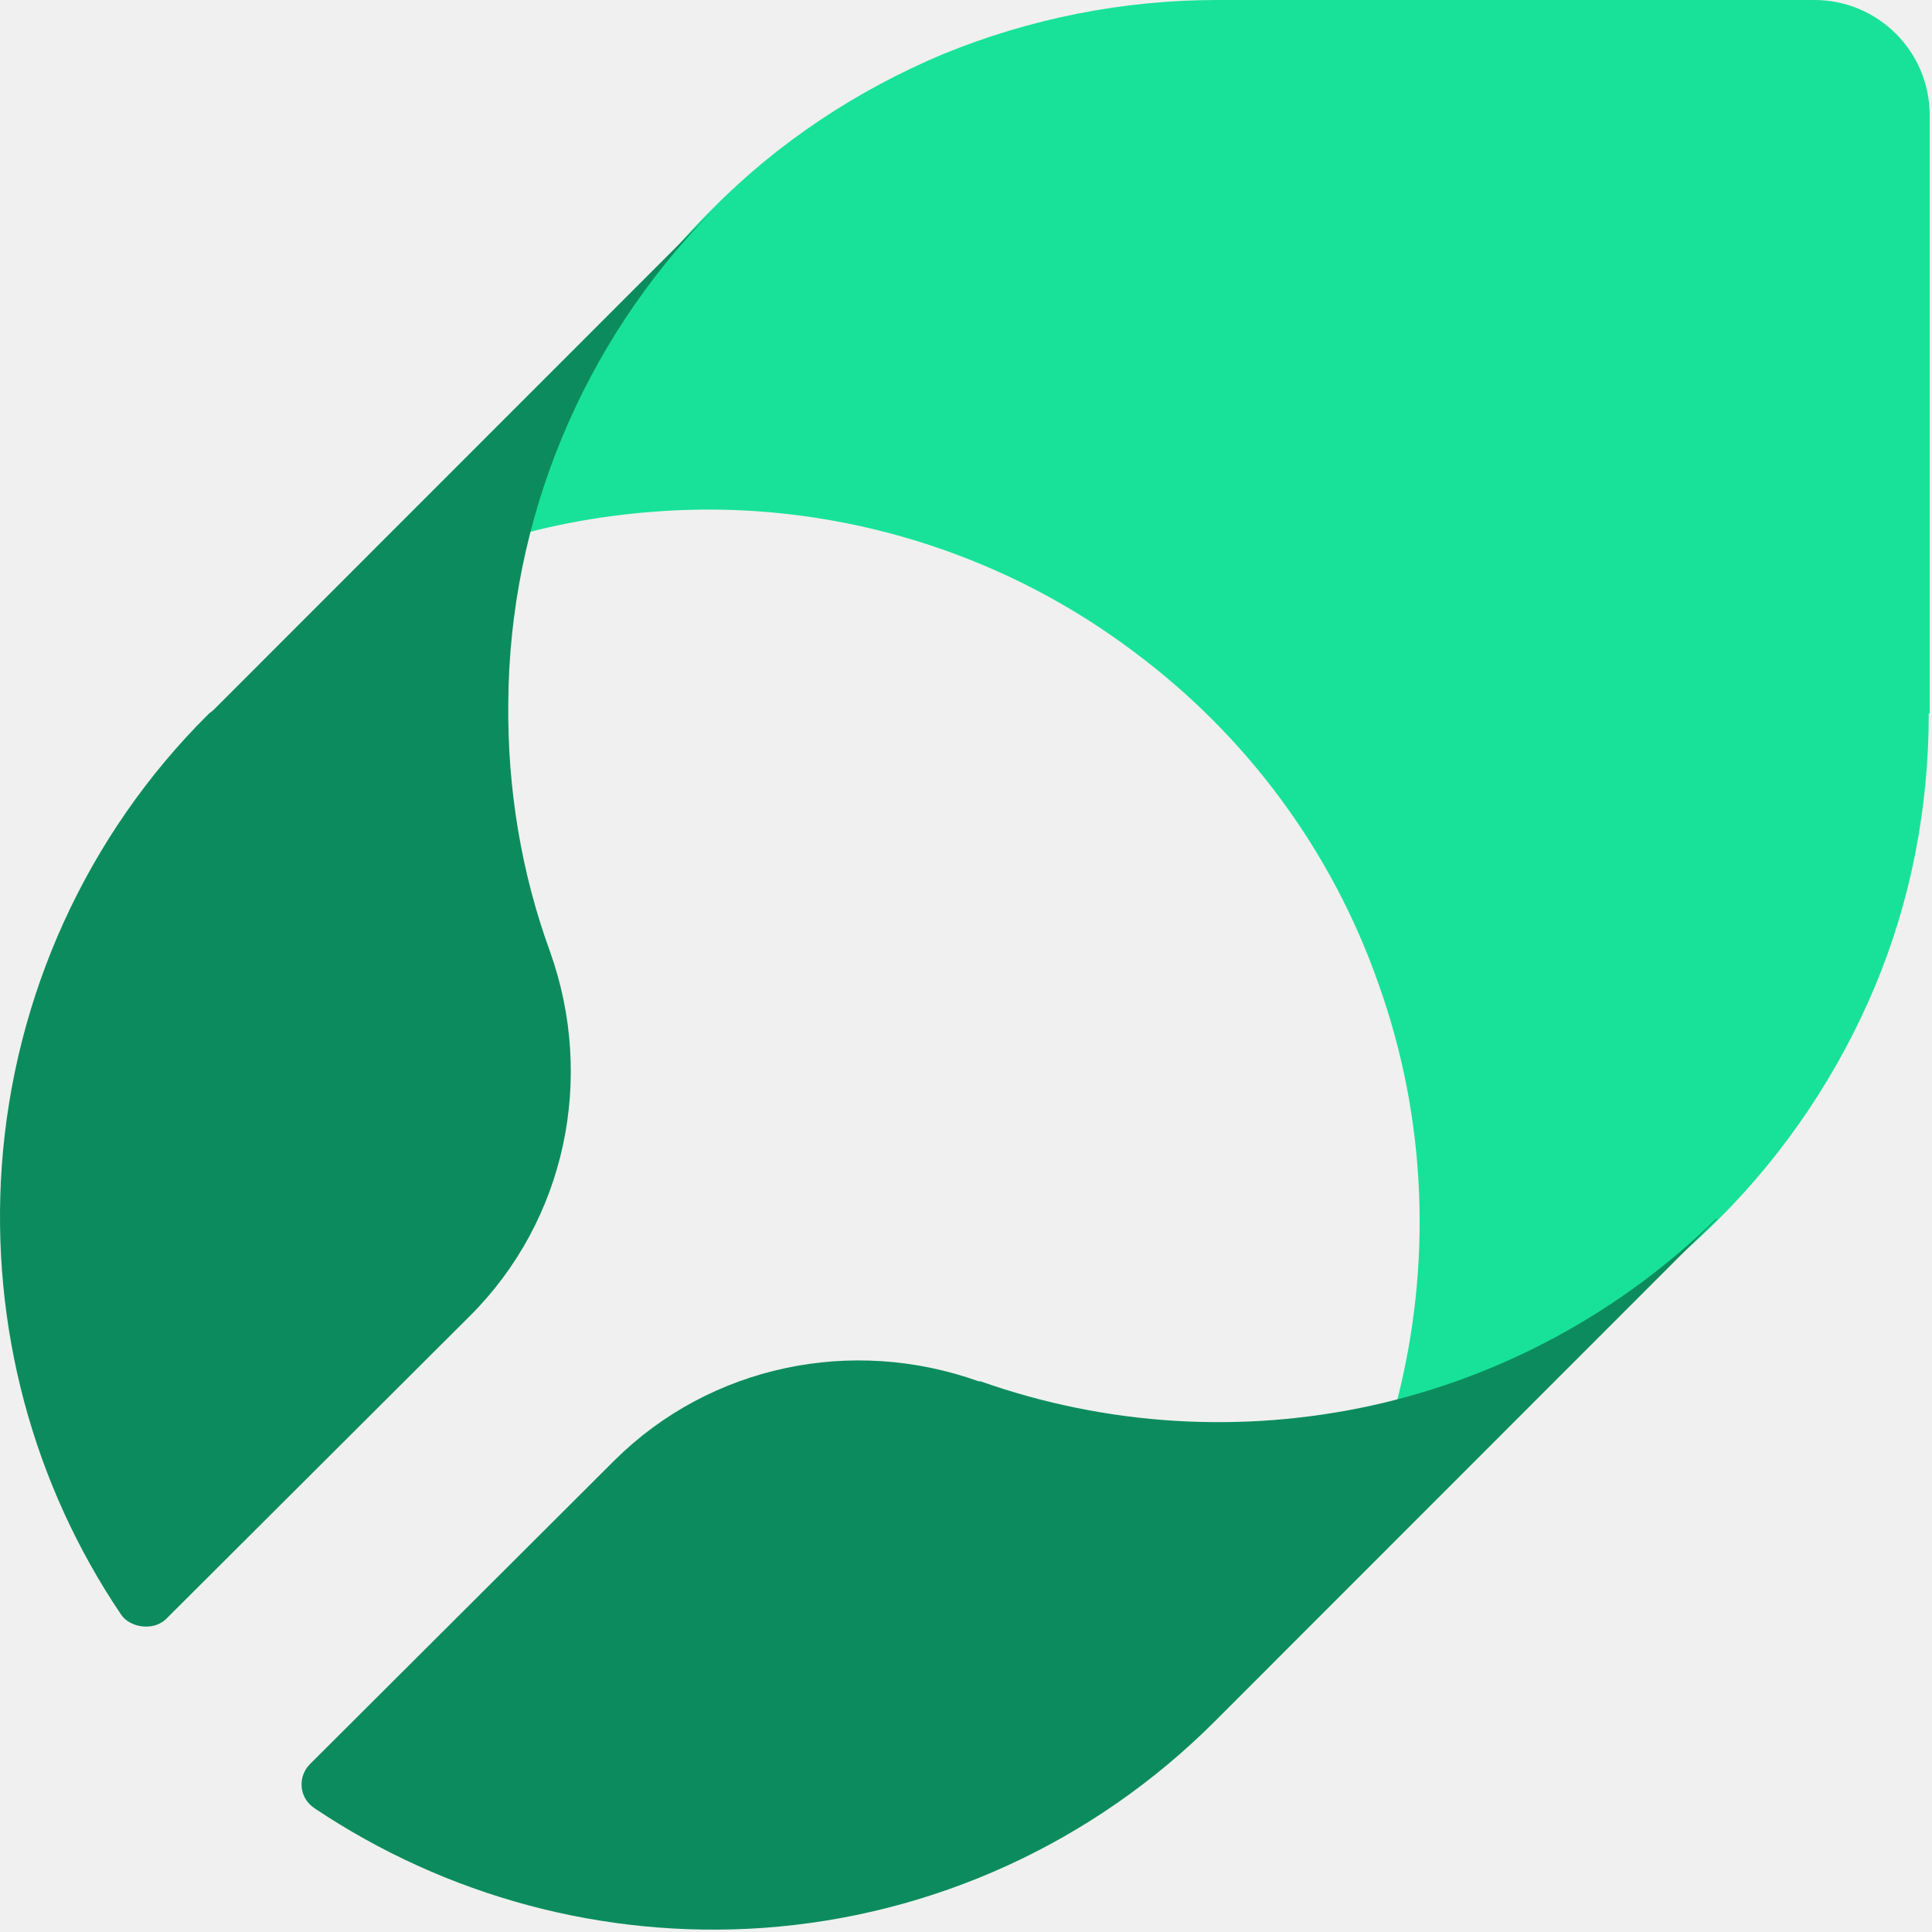
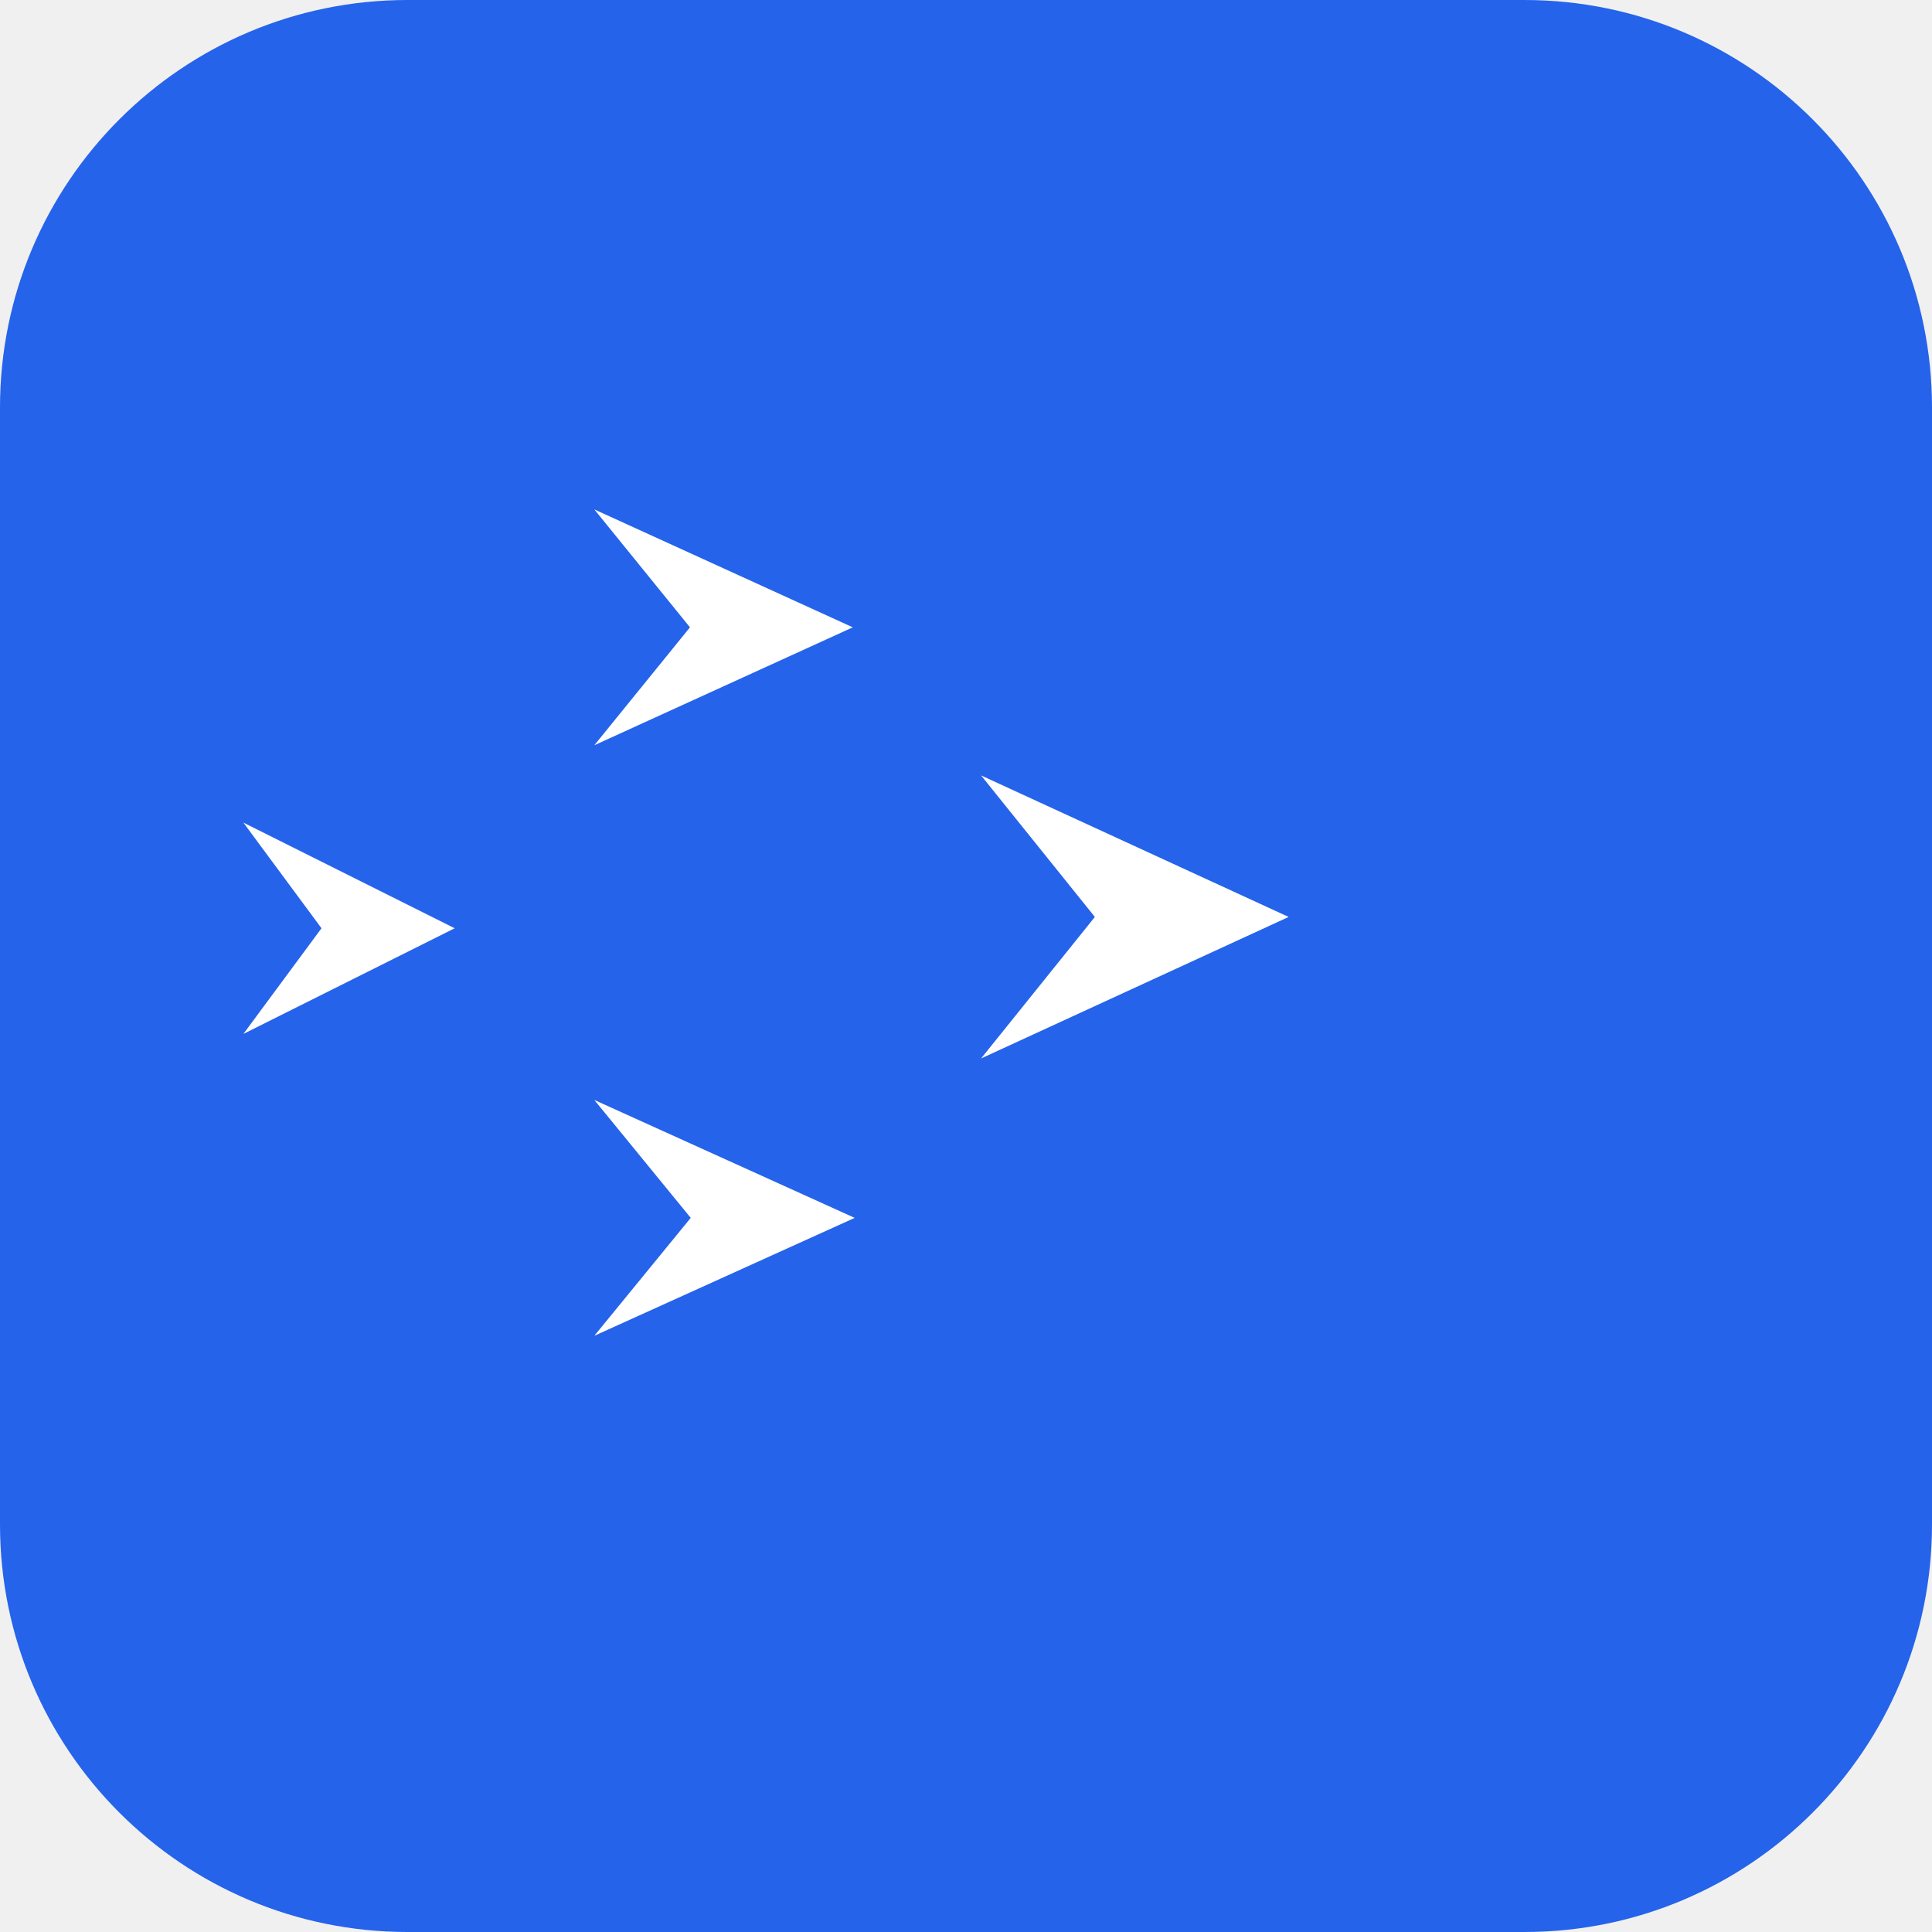
- <svg xmlns="http://www.w3.org/2000/svg" width="502" height="502" viewBox="0 0 502 502" fill="none">
-   <path d="M501.402 185.33V29.962C501.402 13.29 487.876 0 471.453 0H316.156C291.763 0 267.611 4.832 245.15 14.014C222.689 23.438 202.16 36.969 185.012 54.367L183.804 55.575C161.101 78.53 144.92 107.042 136.708 138.454C151.441 134.588 166.656 132.655 181.871 132.413C222.447 131.93 262.298 144.978 294.661 169.383C323.885 191.13 346.104 221.092 358.18 255.645C370.739 290.681 372.188 328.859 362.769 364.862C393.925 356.647 422.666 340.457 445.611 317.744L446.818 316.536C463.966 299.38 477.732 278.841 487.151 256.37C496.571 233.898 501.16 209.735 501.16 185.33H501.402Z" fill="#18E299" />
-   <path d="M132.071 182.706C132.312 135.044 151.32 89.307 184.764 55.125L55.557 184.391C55.076 184.873 54.594 185.113 54.113 185.595C22.593 216.888 3.586 258.774 0.458 303.066C-2.43 344.47 8.397 385.392 31.496 419.575C33.699 422.835 39.677 423.907 43.046 420.778L122.206 341.822C146.989 317.028 154.689 280.198 142.899 247.219C135.44 226.758 131.831 204.852 132.071 182.706Z" fill="#0C8C5E" />
-   <path d="M446.067 316.547C421.284 340.86 390.245 357.71 356.56 365.172C322.634 372.635 287.506 370.468 254.783 358.914C254.783 358.914 254.542 358.914 254.301 358.914C221.338 347.118 184.525 354.821 159.742 379.375L80.581 458.331C77.212 461.701 77.694 467.238 81.784 469.885C115.95 492.754 156.855 503.827 198.24 500.938C242.512 497.809 284.137 478.792 315.656 447.258L316.859 446.054L446.067 316.788V316.547Z" fill="#0C8C5E" />
+ <svg xmlns="http://www.w3.org/2000/svg" width="1024" height="1024" viewBox="0 0 1024 1024" fill="none" role="img" aria-label="DashSquad">
+   <rect width="1024" height="1024" rx="216" fill="#2563EB" />
+   <path d="M315 270 L452 332.5 L315 395 L365.7 332.5 Z" fill="#fff" />
+   <path d="M520 411 L683 486 L520 561 L580.3 486 Z" fill="#fff" />
+   <path d="M129 436 L241 492 L129 548 L170.4 492 Z" fill="#fff" />
+   <path d="M315 583 L453 645.5 L315 708 L366.1 645.5 Z" fill="#fff" />
</svg>
